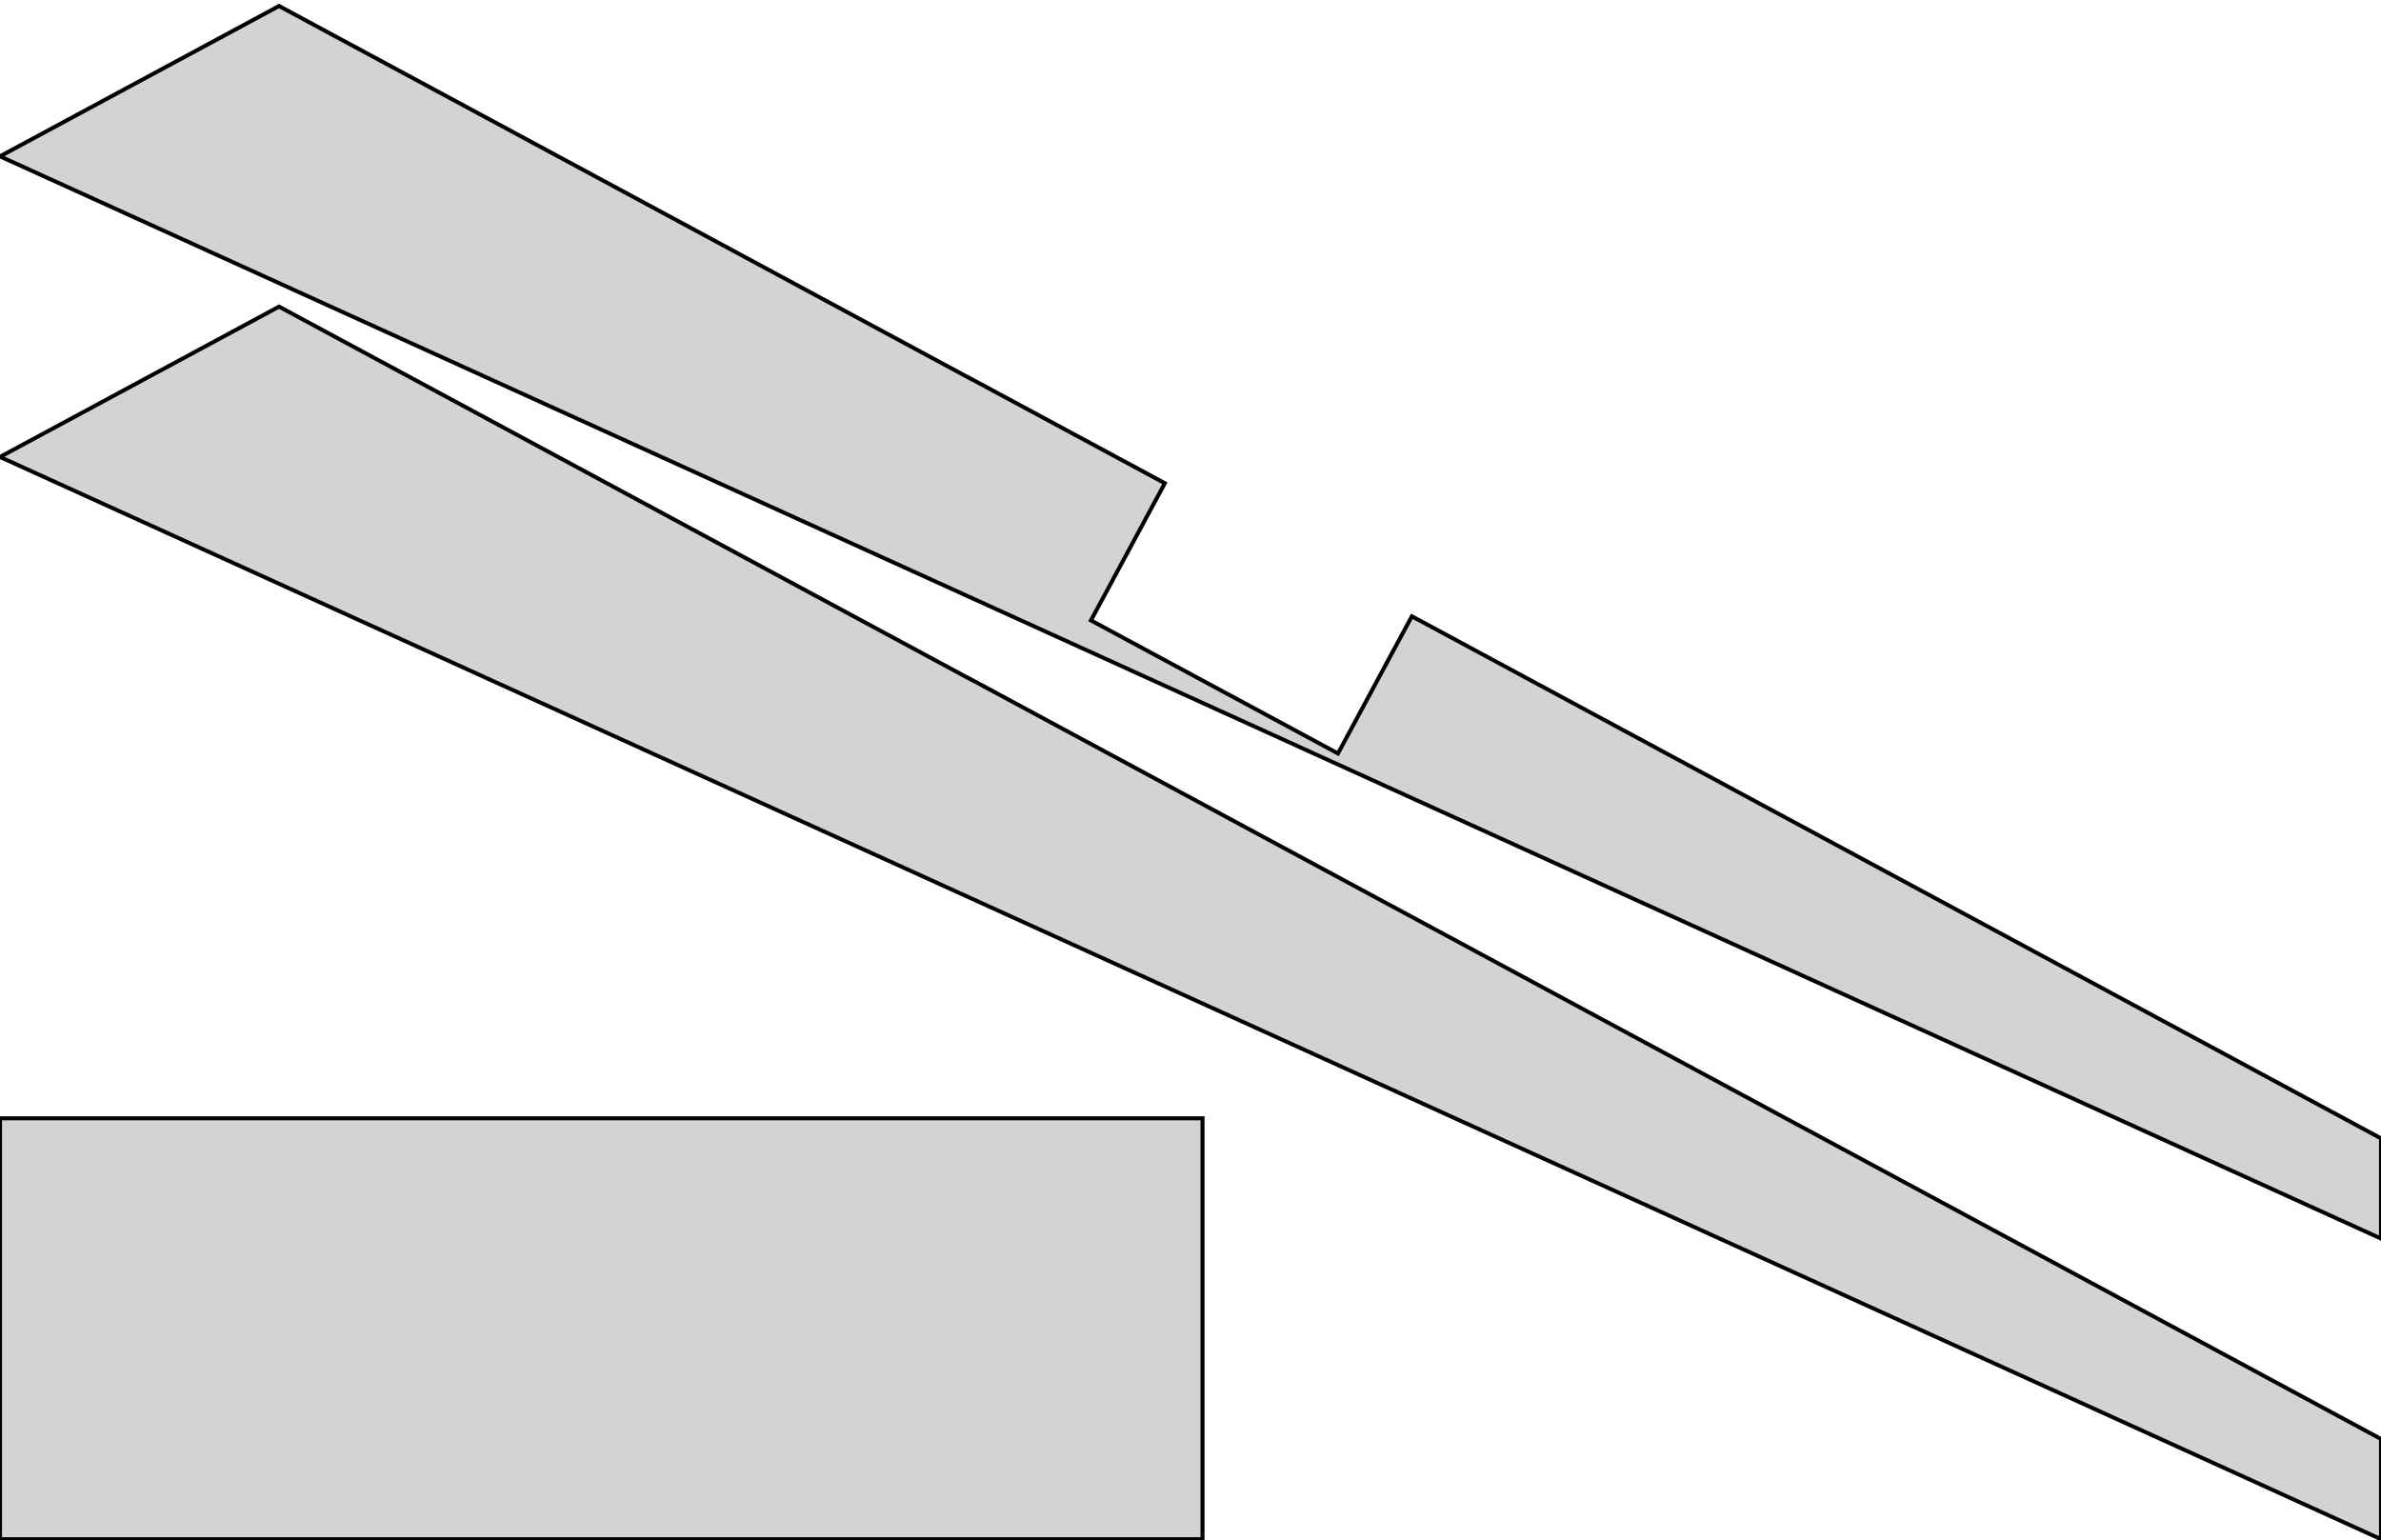
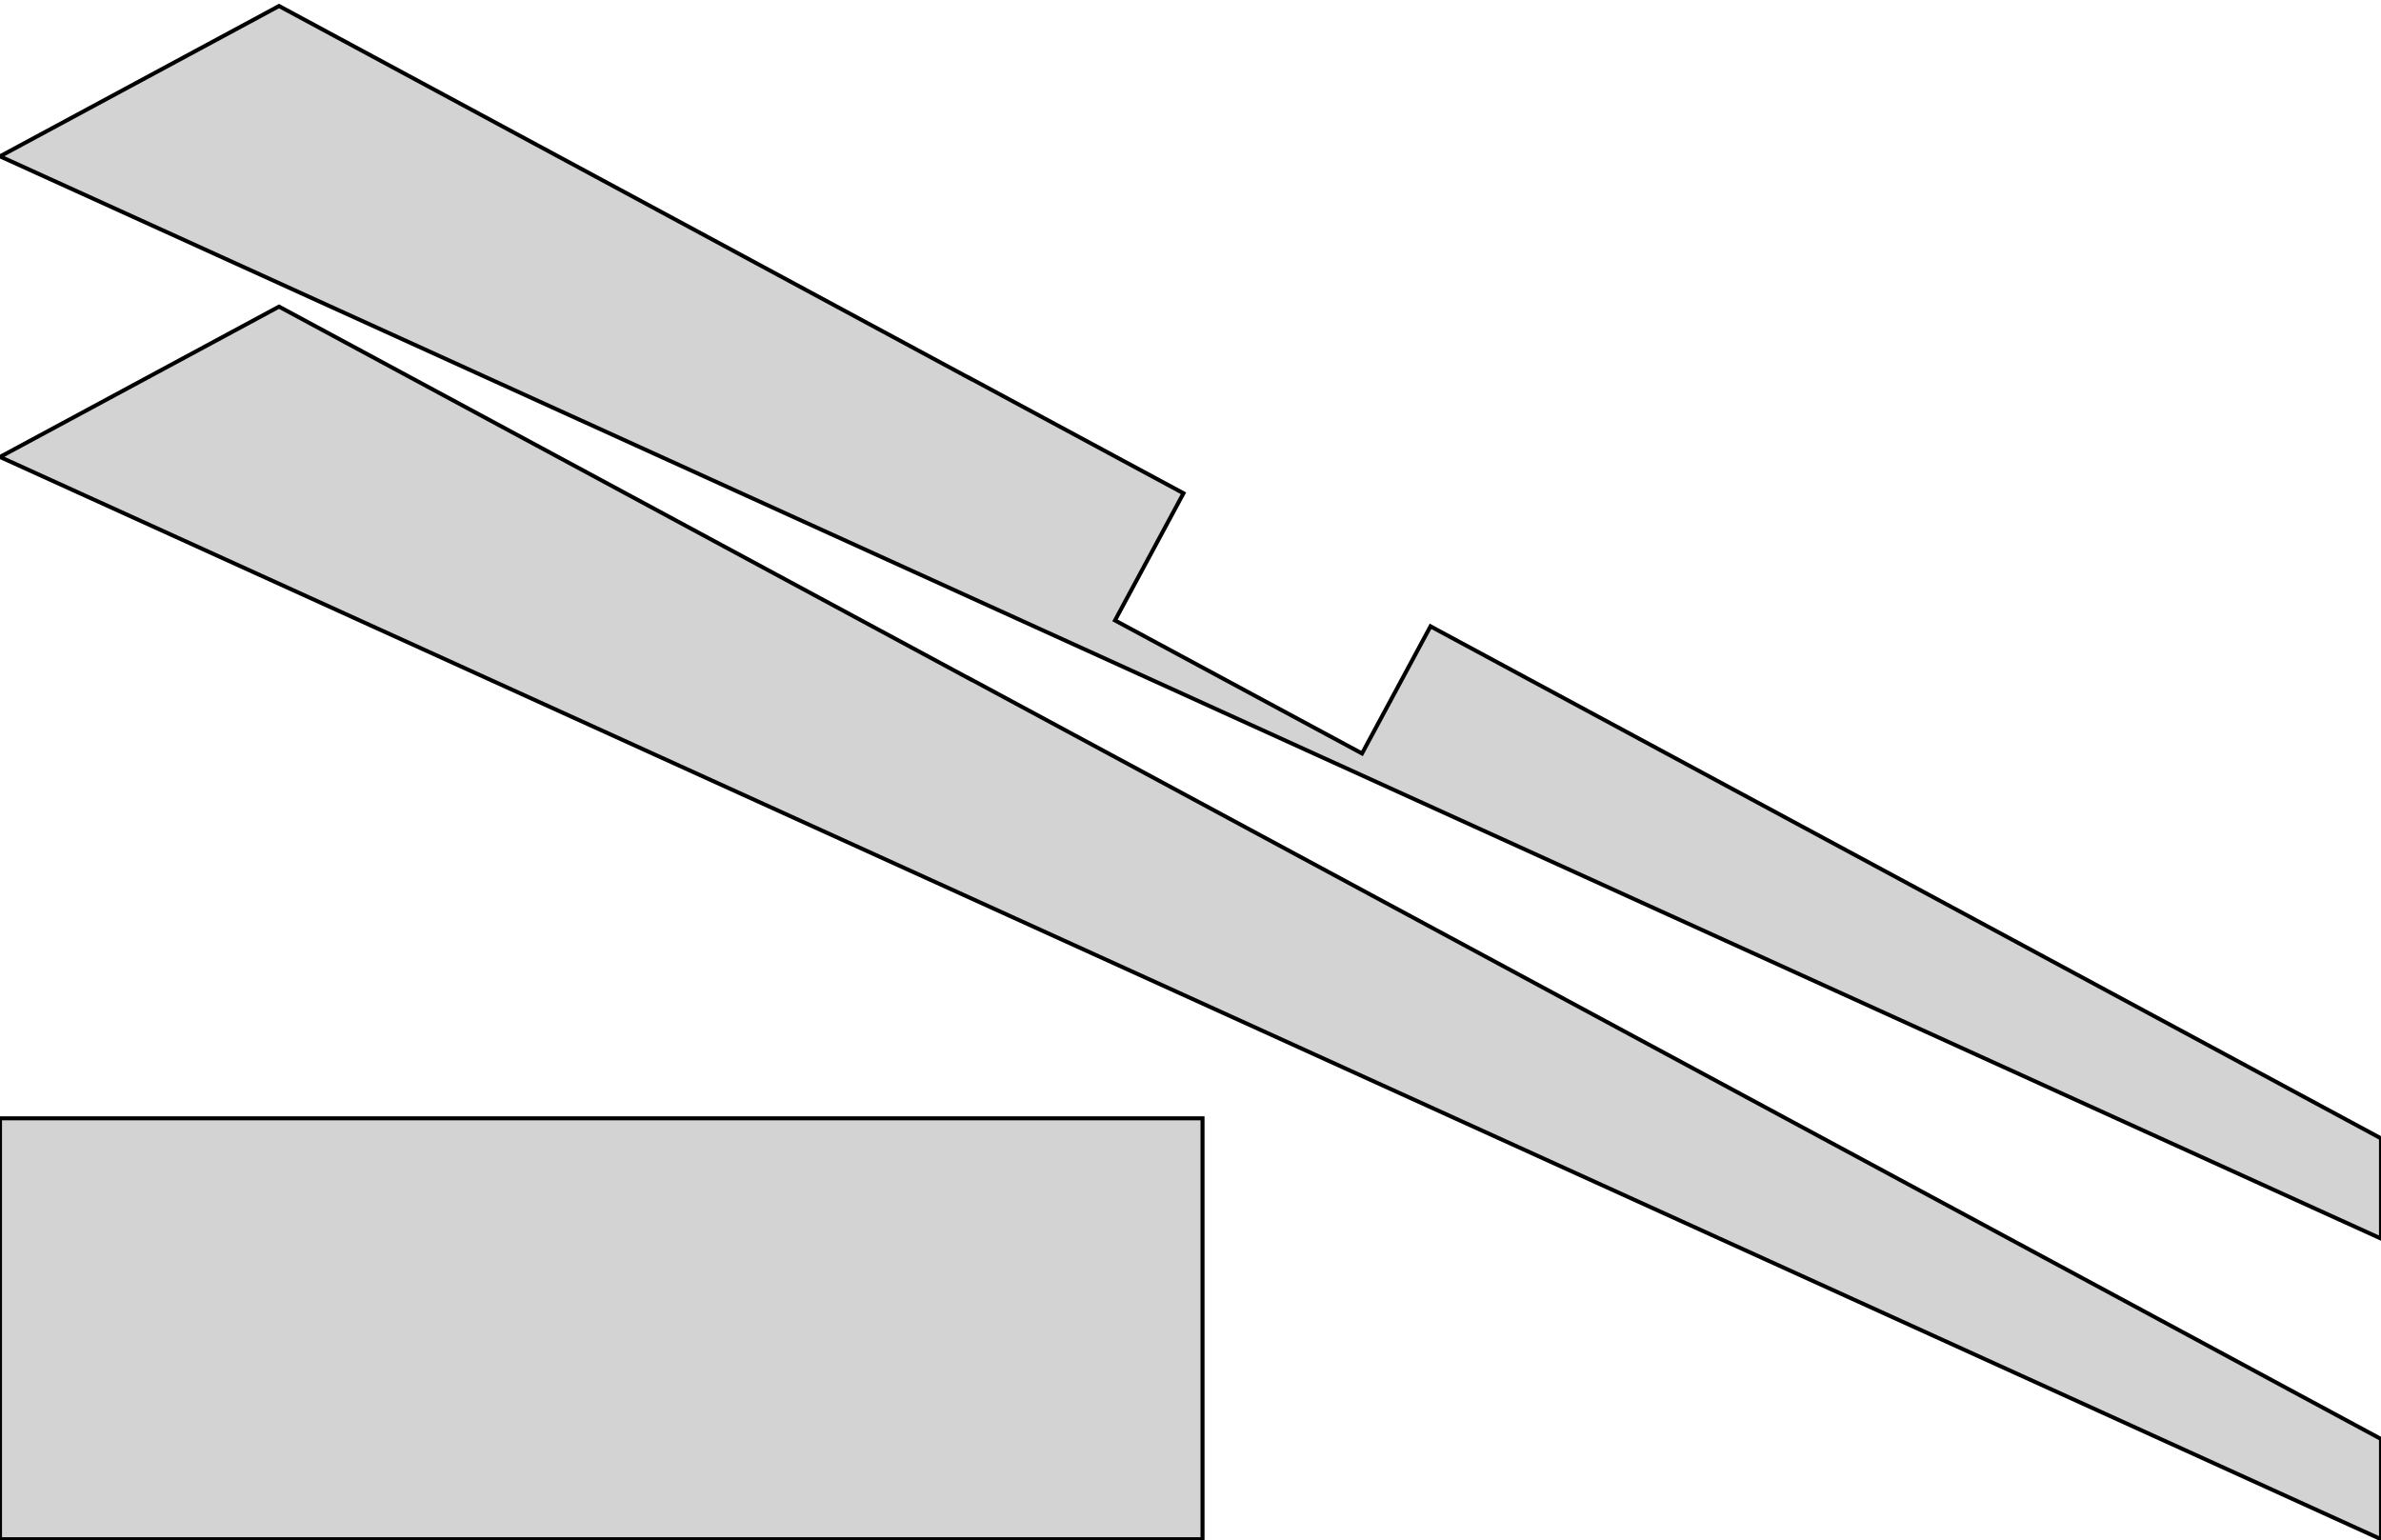
<svg xmlns="http://www.w3.org/2000/svg" width="297mm" height="192mm" viewBox="0 18 297 192" version="1.1">
-   <path d=" M 297,160 L 176.113,94.876 L 166.895,111.987 L 136.082,95.387 L 145.3,78.276 L 120.925,65.145  L 120.925,65.162 L 74.25,40 L 34.805,18.75 L 0,37.5 L 297,172.5 z M 297,197.5 L 120.925,102.645 L 120.925,102.662 L 74.25,77.5 L 34.805,56.25 L 0,75  L 297,210 z M 150,157.5 L 0,157.5 L 0,210 L 150,210 z " stroke="black" fill="lightgray" stroke-width="0.5" />
+   <path d=" M 297,160 L 178.438,96.128 L 169.895,111.987 L 139.082,95.387 L 147.625,79.529 L 120.925,65.145  L 120.925,65.162 L 74.25,40 L 34.805,18.75 L 0,37.5 L 297,172.5 z M 297,197.5 L 120.925,102.645 L 120.925,102.662 L 74.25,77.5 L 34.805,56.25 L 0,75  L 297,210 z M 150,157.5 L 0,157.5 L 0,210 L 150,210 z " stroke="black" fill="lightgray" stroke-width="0.5" />
</svg>
